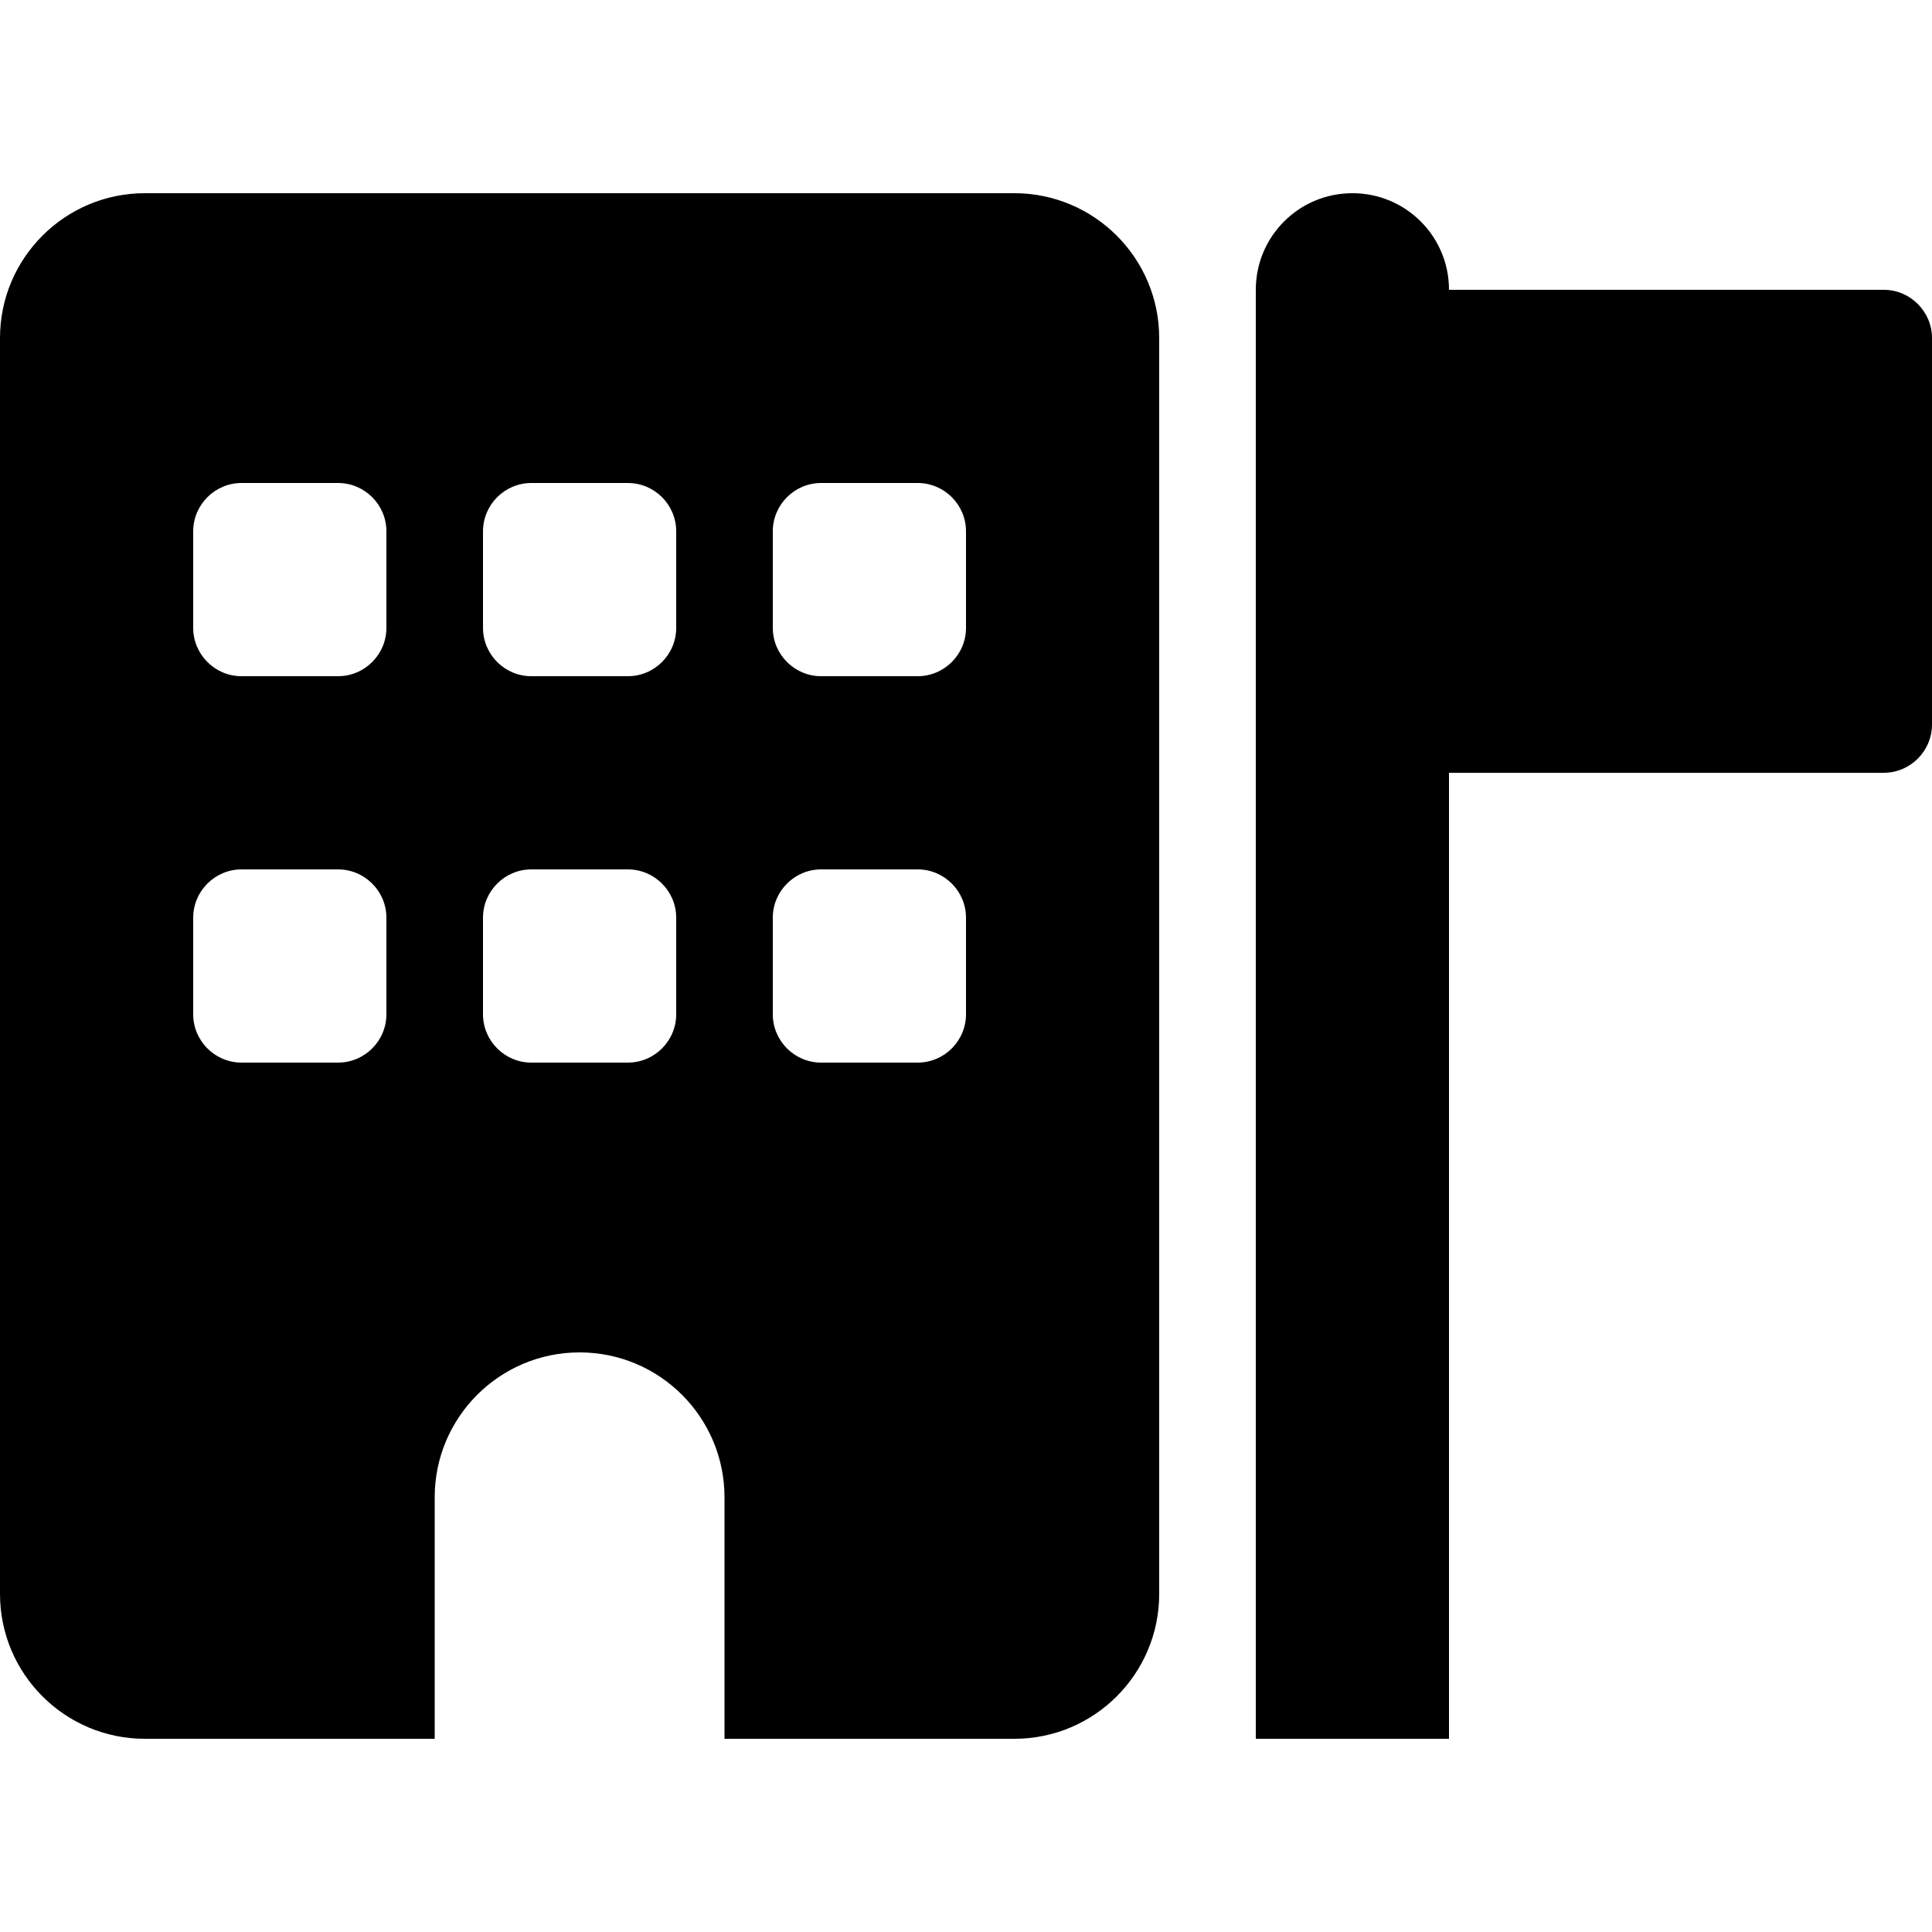
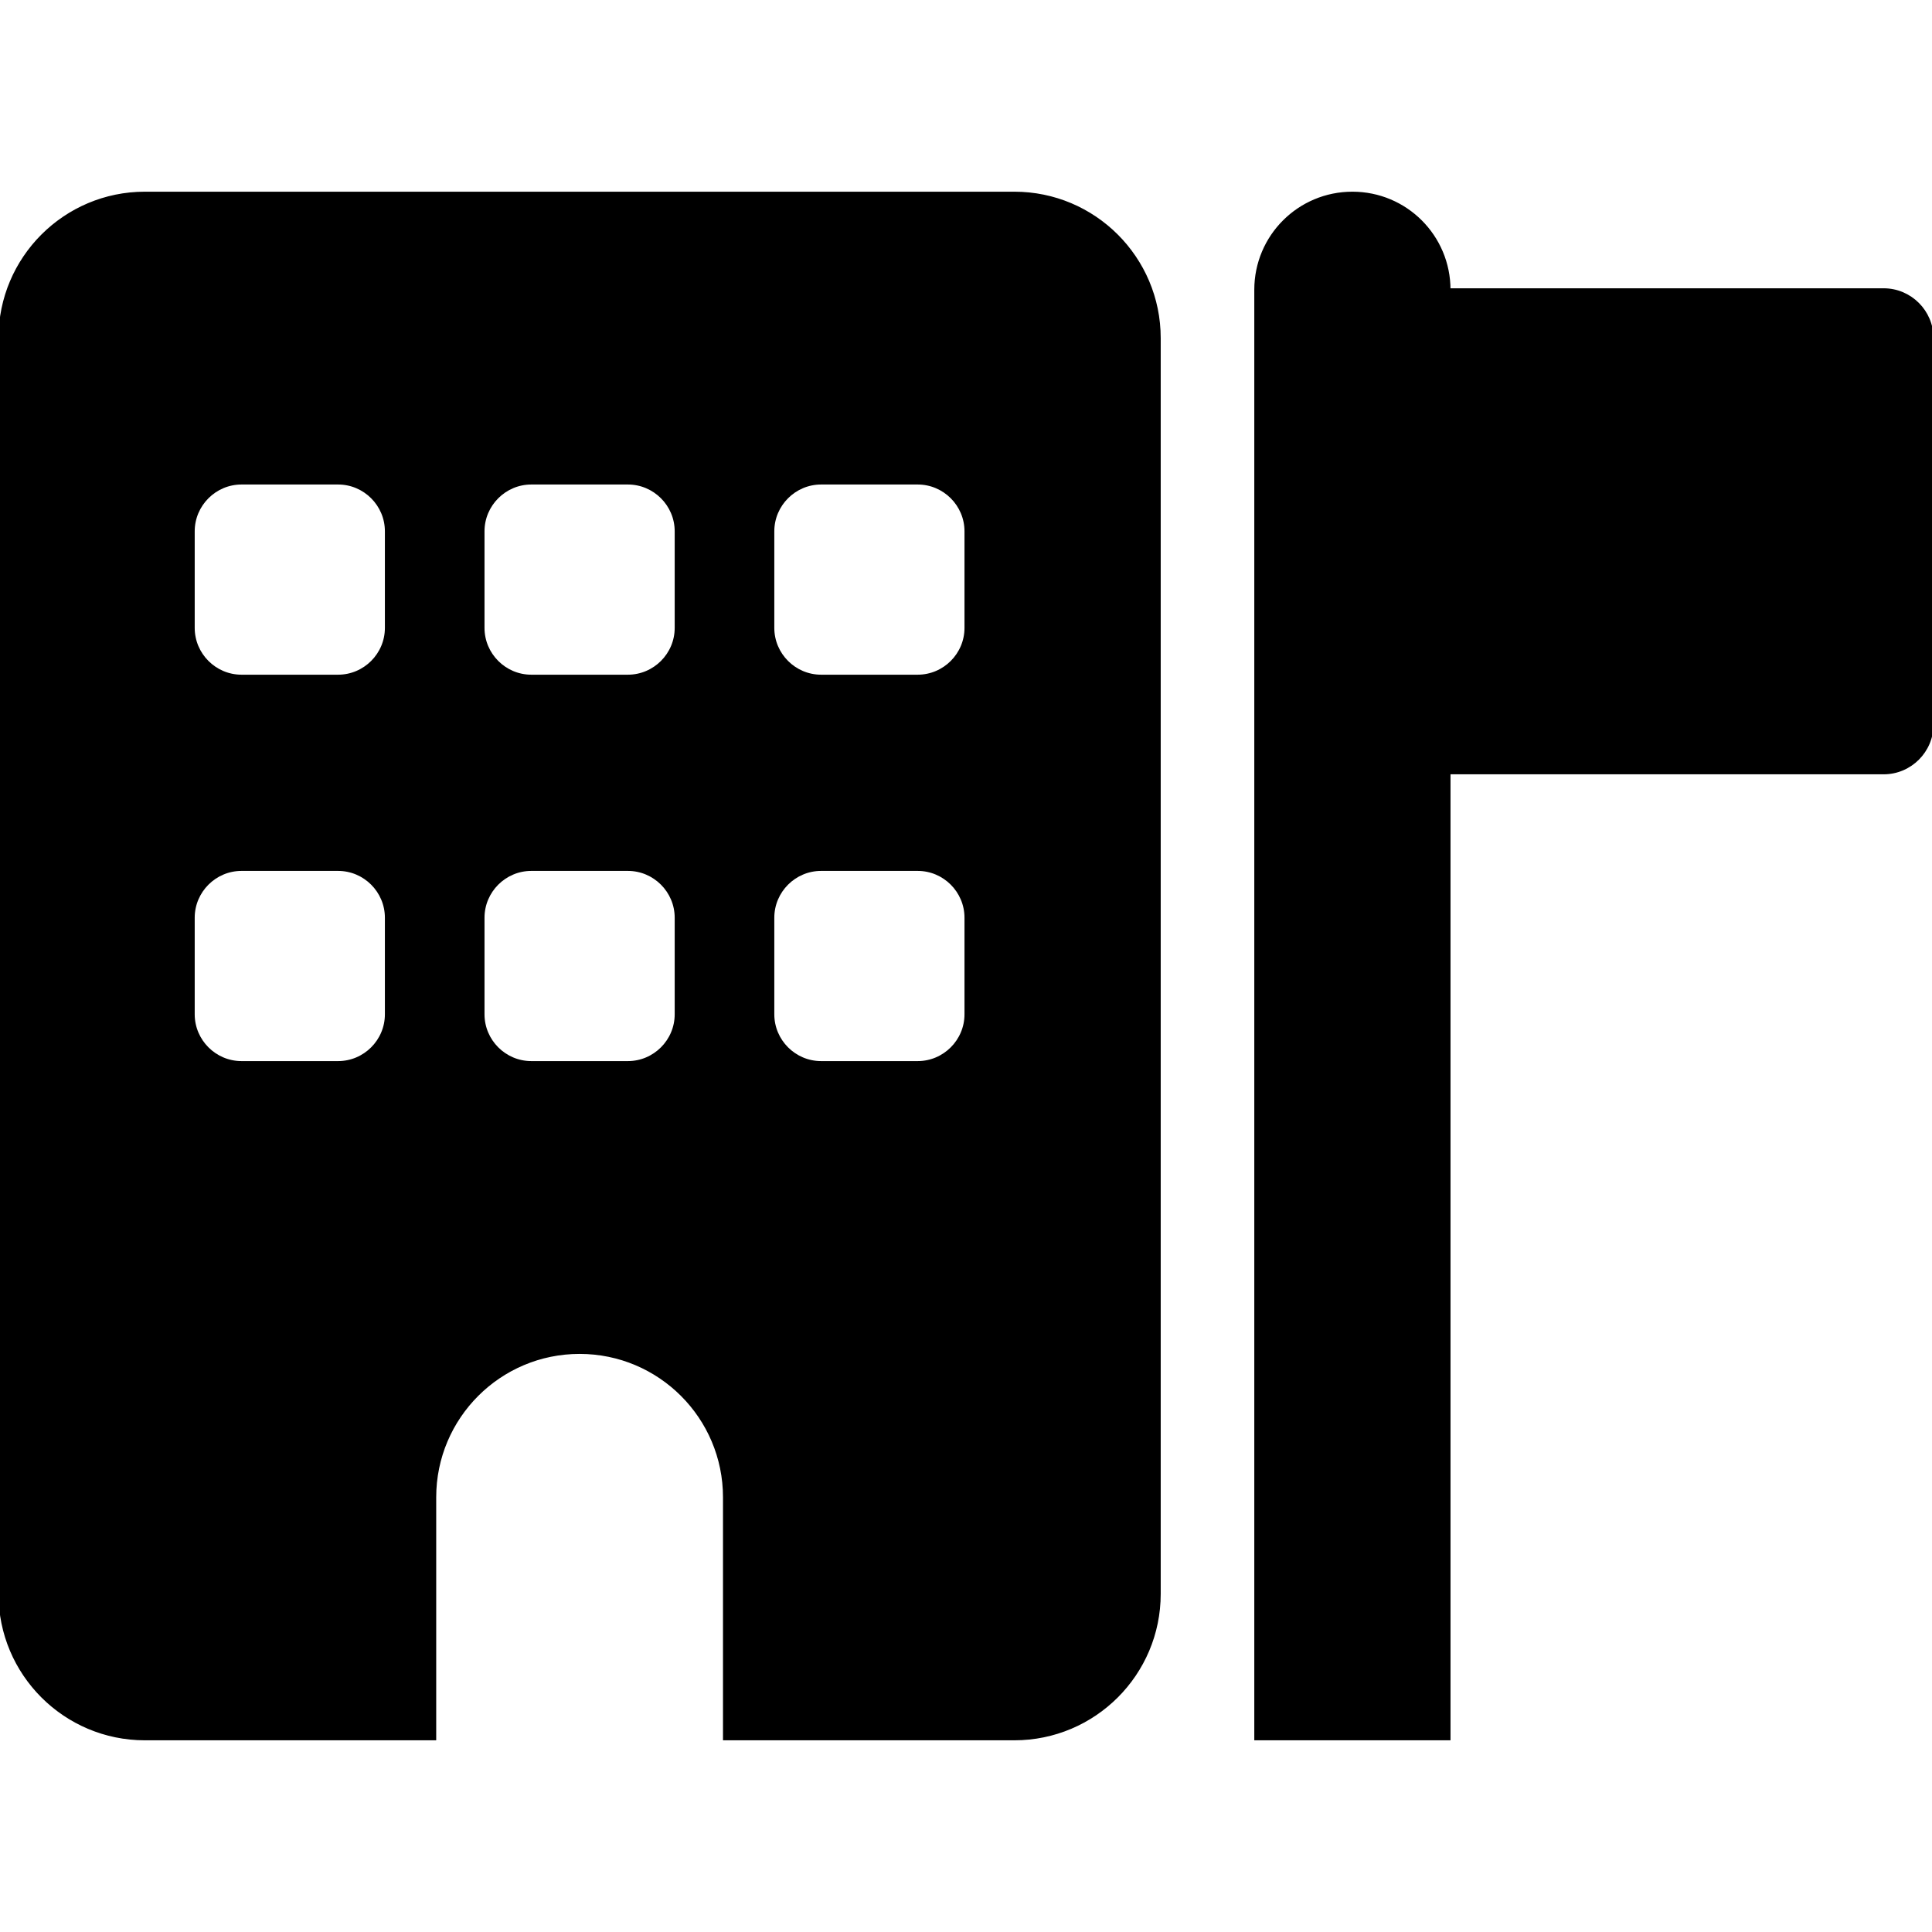
- <svg xmlns="http://www.w3.org/2000/svg" stroke="currentColor" fill="currentColor" stroke-width="0" viewBox="0 0 640 512" height="1em" width="1em">
+ <svg xmlns="http://www.w3.org/2000/svg" stroke="currentColor" fill="currentColor" strokeWidth="0" viewBox="0 0 640 512" height="1em" width="1em">
  <path d="M48 0C21.5 0 0 21.5 0 48V464c0 26.5 21.5 48 48 48h96V432c0-26.5 21.5-48 48-48s48 21.5 48 48v80h96c26.5 0 48-21.5 48-48V48c0-26.5-21.5-48-48-48H48zM64 240c0-8.8 7.2-16 16-16h32c8.8 0 16 7.2 16 16v32c0 8.8-7.2 16-16 16H80c-8.8 0-16-7.2-16-16V240zm112-16h32c8.8 0 16 7.2 16 16v32c0 8.8-7.2 16-16 16H176c-8.8 0-16-7.2-16-16V240c0-8.8 7.2-16 16-16zm80 16c0-8.8 7.2-16 16-16h32c8.8 0 16 7.2 16 16v32c0 8.8-7.2 16-16 16H272c-8.8 0-16-7.2-16-16V240zM80 96h32c8.8 0 16 7.2 16 16v32c0 8.8-7.2 16-16 16H80c-8.8 0-16-7.2-16-16V112c0-8.8 7.2-16 16-16zm80 16c0-8.8 7.2-16 16-16h32c8.8 0 16 7.2 16 16v32c0 8.8-7.2 16-16 16H176c-8.8 0-16-7.2-16-16V112zM272 96h32c8.8 0 16 7.2 16 16v32c0 8.8-7.2 16-16 16H272c-8.8 0-16-7.2-16-16V112c0-8.8 7.2-16 16-16zM448 0c-17.7 0-32 14.3-32 32V512h64V192H624c8.8 0 16-7.2 16-16V48c0-8.8-7.2-16-16-16H480c0-17.7-14.3-32-32-32z" />
</svg>
